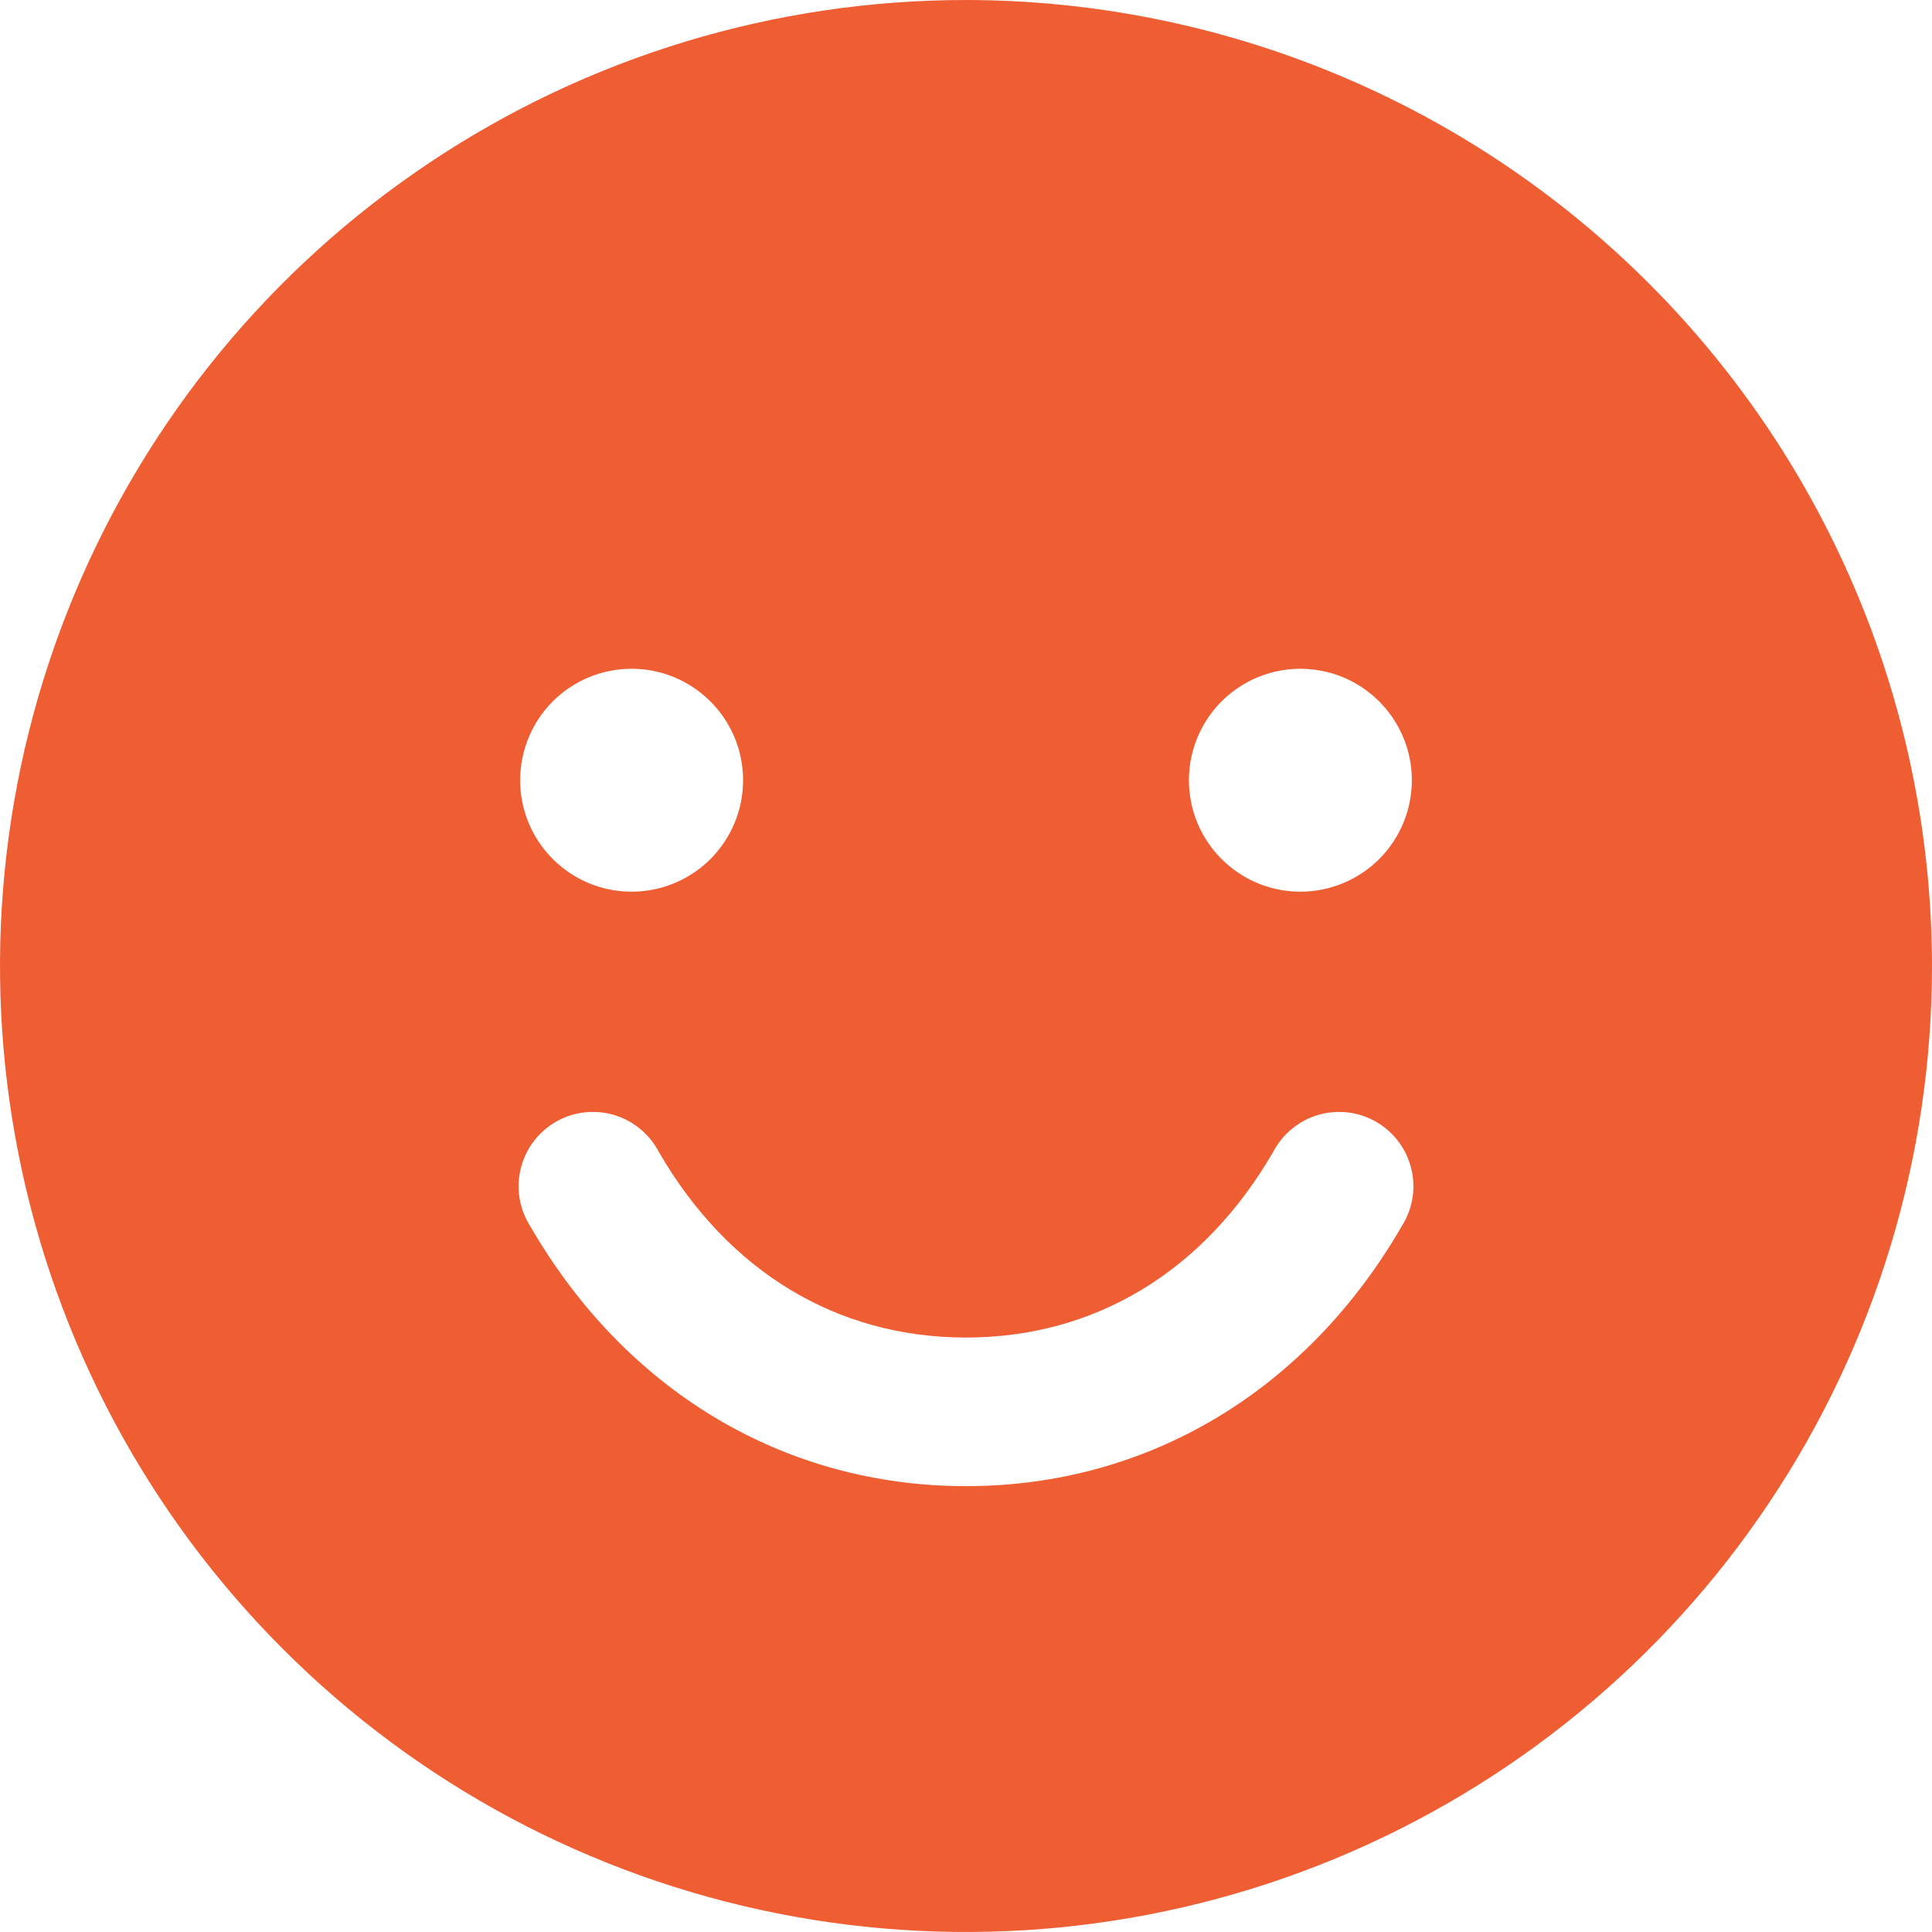
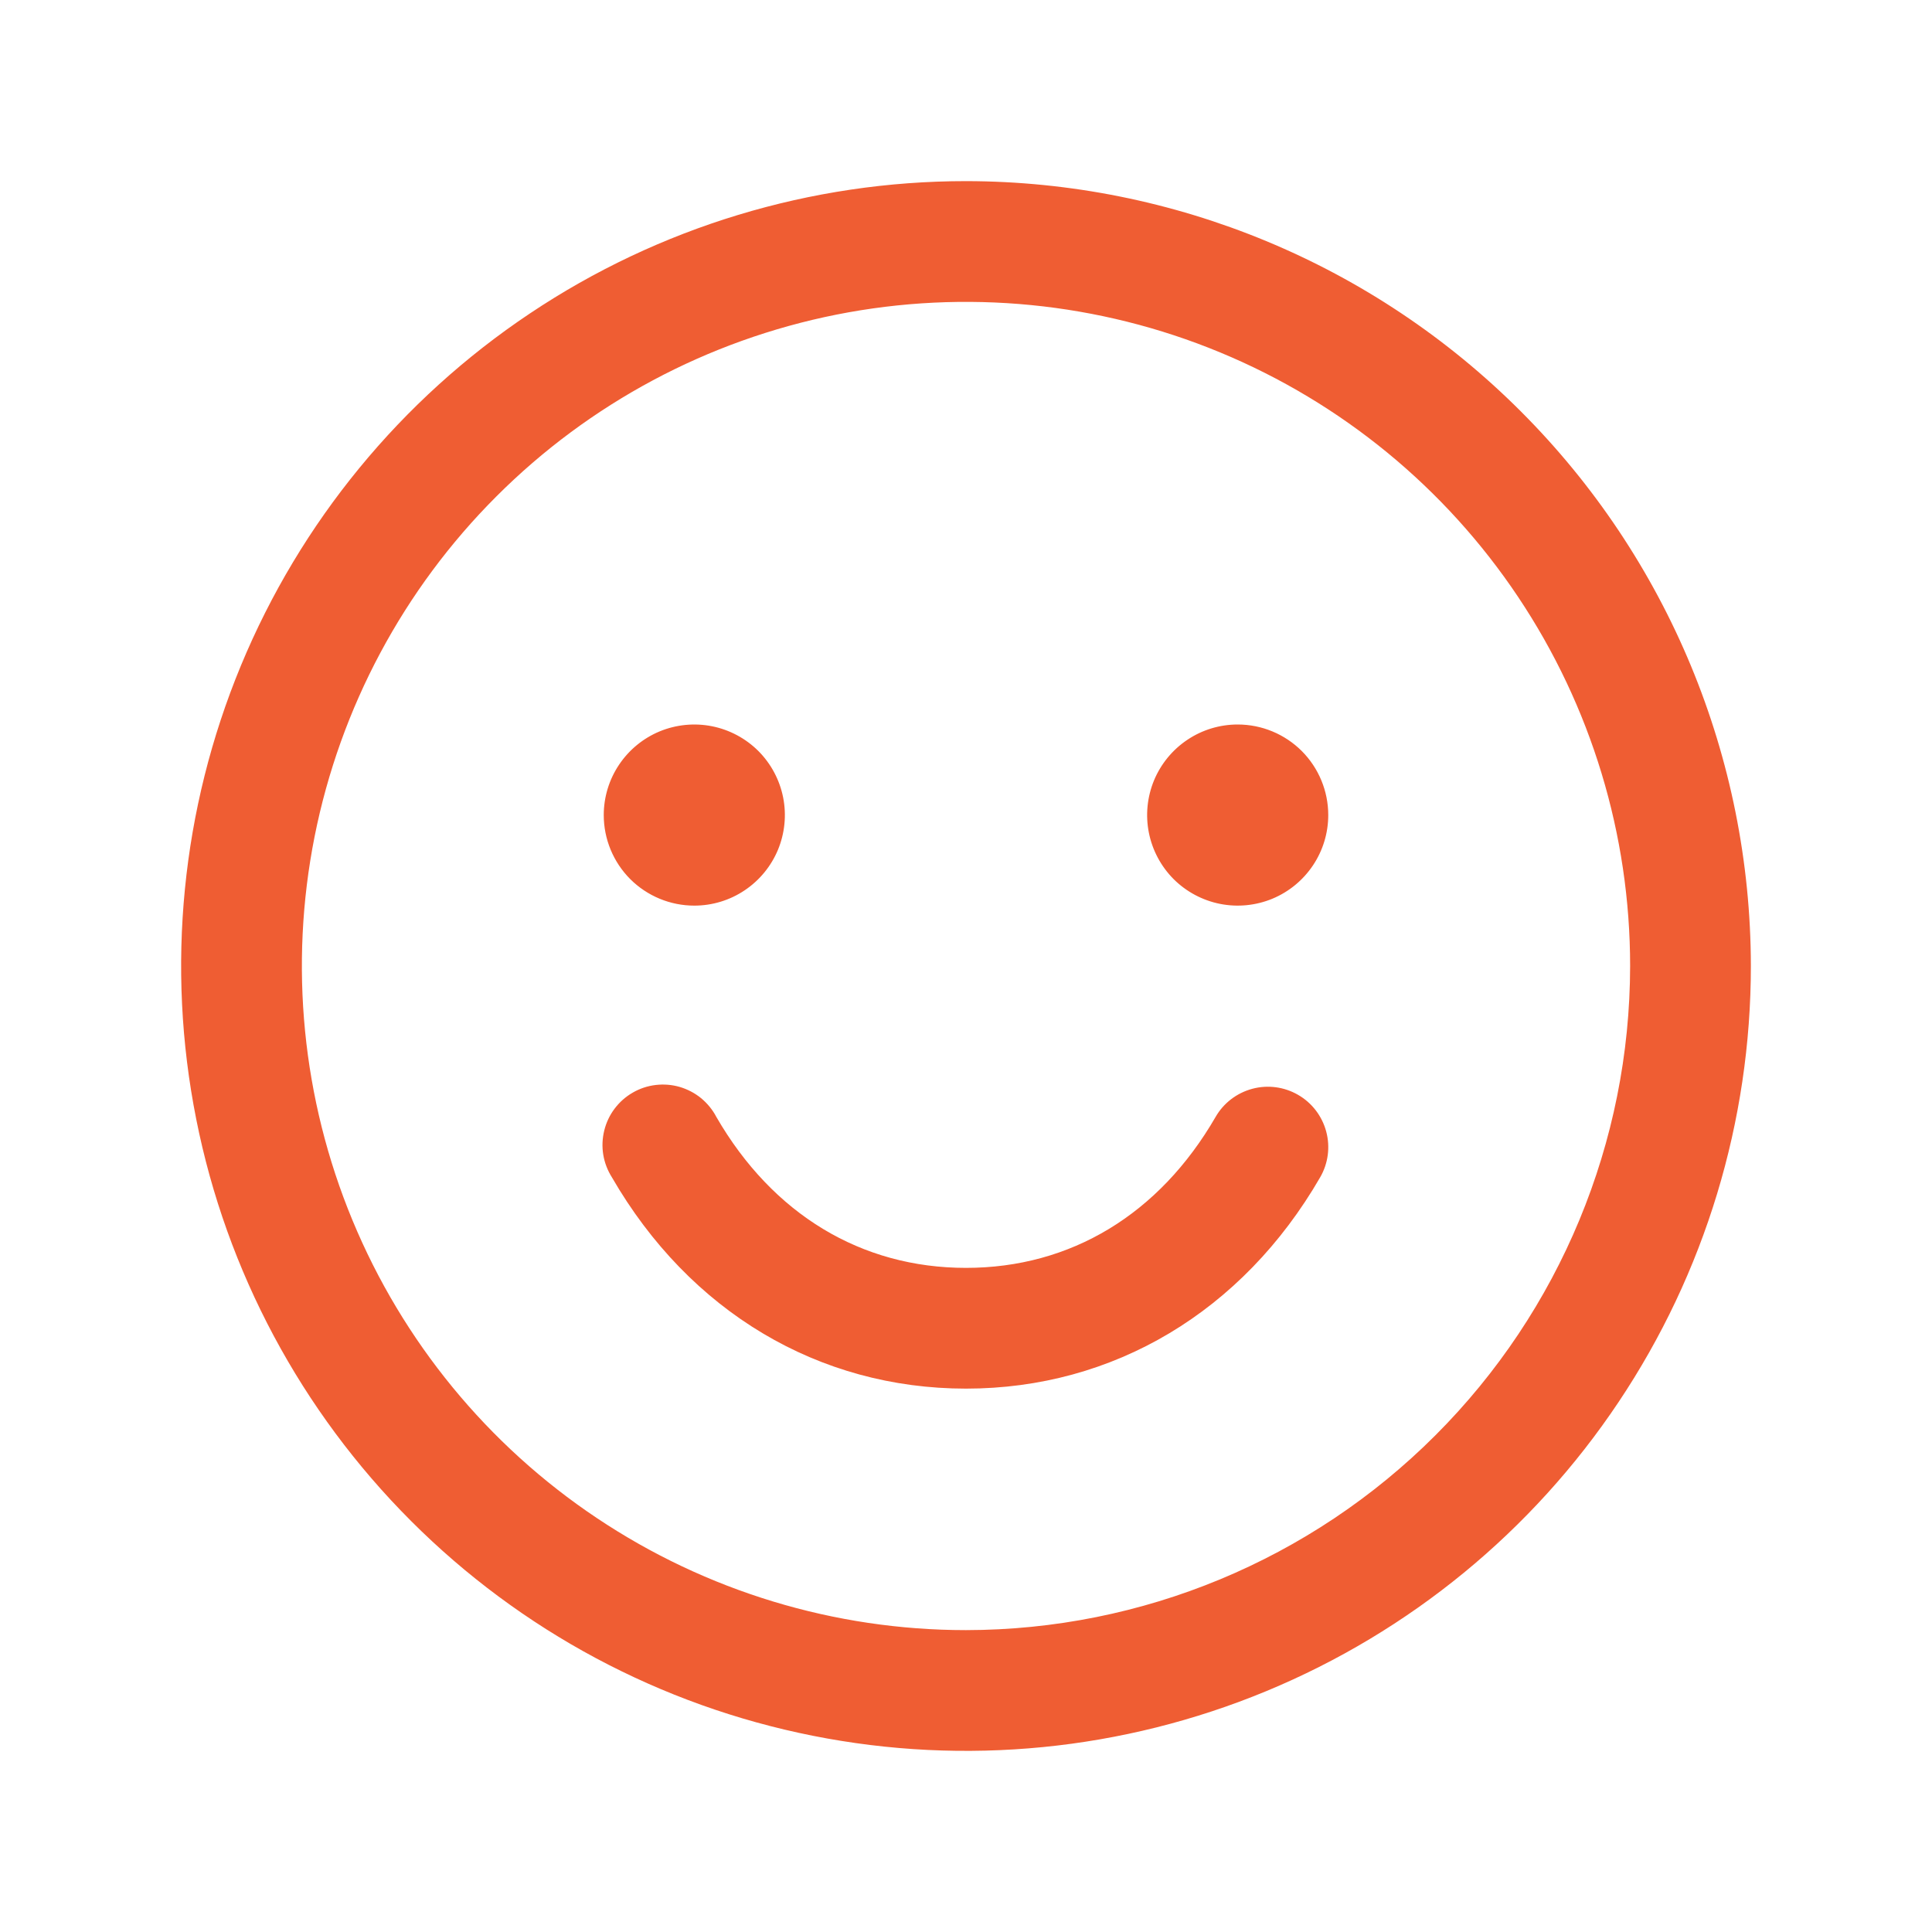
- <svg xmlns="http://www.w3.org/2000/svg" preserveAspectRatio="none" overflow="visible" style="display: block;" width="26" height="26" viewBox="0 0 26 26" fill="none">
-   <path id="Vector" d="M13 0C10.429 0 7.915 0.762 5.778 2.191C3.64 3.619 1.974 5.65 0.99 8.025C0.006 10.401 -0.252 13.014 0.25 15.536C0.751 18.058 1.99 20.374 3.808 22.192C5.626 24.011 7.942 25.249 10.464 25.75C12.986 26.252 15.6 25.994 17.975 25.01C20.35 24.026 22.381 22.36 23.809 20.222C25.238 18.085 26 15.571 26 13C25.996 9.553 24.626 6.249 22.188 3.812C19.751 1.374 16.447 0.004 13 0ZM8.5 9C8.797 9 9.087 9.088 9.333 9.253C9.58 9.418 9.772 9.652 9.886 9.926C9.999 10.2 10.029 10.502 9.971 10.793C9.913 11.084 9.77 11.351 9.561 11.561C9.351 11.77 9.084 11.913 8.793 11.971C8.502 12.029 8.2 11.999 7.926 11.886C7.652 11.772 7.418 11.58 7.253 11.333C7.088 11.087 7 10.797 7 10.5C7 10.102 7.158 9.721 7.439 9.439C7.721 9.158 8.102 9 8.5 9ZM18.865 16.5C17.579 18.724 15.441 20 13 20C10.559 20 8.421 18.725 7.135 16.5C7.063 16.386 7.014 16.259 6.992 16.126C6.97 15.993 6.976 15.857 7.008 15.726C7.04 15.595 7.098 15.472 7.179 15.364C7.26 15.256 7.362 15.165 7.478 15.098C7.595 15.03 7.724 14.987 7.858 14.971C7.992 14.955 8.128 14.966 8.258 15.003C8.387 15.041 8.508 15.104 8.612 15.19C8.716 15.275 8.802 15.38 8.865 15.5C9.799 17.114 11.266 18 13 18C14.734 18 16.201 17.113 17.135 15.5C17.198 15.38 17.284 15.275 17.388 15.19C17.492 15.104 17.613 15.041 17.742 15.003C17.872 14.966 18.008 14.955 18.142 14.971C18.276 14.987 18.405 15.03 18.521 15.098C18.638 15.165 18.74 15.256 18.821 15.364C18.902 15.472 18.96 15.595 18.992 15.726C19.024 15.857 19.03 15.993 19.008 16.126C18.986 16.259 18.937 16.386 18.865 16.5ZM17.5 12C17.203 12 16.913 11.912 16.667 11.747C16.42 11.582 16.228 11.348 16.114 11.074C16.001 10.8 15.971 10.498 16.029 10.207C16.087 9.916 16.23 9.649 16.439 9.439C16.649 9.23 16.916 9.087 17.207 9.029C17.498 8.971 17.8 9.001 18.074 9.114C18.348 9.228 18.582 9.42 18.747 9.667C18.912 9.913 19 10.203 19 10.5C19 10.898 18.842 11.279 18.561 11.561C18.279 11.842 17.898 12 17.5 12Z" fill="#EF5D33" />
+ <svg xmlns="http://www.w3.org/2000/svg" width="32" height="32" viewBox="0 0 32 32" fill="none">
+   <g>
+     <path d="M16 3C13.429 3 10.915 3.762 8.778 5.191C6.64 6.619 4.974 8.65 3.99 11.025C3.006 13.401 2.748 16.014 3.25 18.536C3.751 21.058 4.99 23.374 6.808 25.192C8.626 27.011 10.942 28.249 13.464 28.75C15.986 29.252 18.599 28.994 20.975 28.01C23.35 27.026 25.381 25.36 26.809 23.222C28.238 21.085 29 18.571 29 16C28.996 12.553 27.626 9.249 25.188 6.812C22.751 4.374 19.447 3.004 16 3ZM16 27C13.824 27 11.698 26.355 9.889 25.146C8.08 23.938 6.67 22.22 5.837 20.209C5.005 18.2 4.787 15.988 5.211 13.854C5.636 11.72 6.683 9.76 8.222 8.222C9.76 6.683 11.72 5.636 13.854 5.211C15.988 4.787 18.2 5.005 20.209 5.837C22.22 6.67 23.938 8.08 25.146 9.889C26.355 11.698 27 13.824 27 16C26.997 18.916 25.837 21.712 23.774 23.774C21.712 25.837 18.916 26.997 16 27ZM10 13.5C10 13.203 10.088 12.913 10.253 12.667C10.418 12.42 10.652 12.228 10.926 12.114C11.2 12.001 11.502 11.971 11.793 12.029C12.084 12.087 12.351 12.23 12.561 12.439C12.77 12.649 12.913 12.916 12.971 13.207C13.029 13.498 12.999 13.8 12.886 14.074C12.772 14.348 12.58 14.582 12.333 14.747C12.087 14.912 11.797 15 11.5 15C11.102 15 10.721 14.842 10.439 14.561C10.158 14.279 10 13.898 10 13.5ZM22 13.5C22 13.797 21.912 14.087 21.747 14.333C21.582 14.58 21.348 14.772 21.074 14.886C20.8 14.999 20.498 15.029 20.207 14.971C19.916 14.913 19.649 14.77 19.439 14.561C19.23 14.351 19.087 14.084 19.029 13.793C18.971 13.502 19.001 13.2 19.114 12.926C19.228 12.652 19.42 12.418 19.667 12.253C19.913 12.088 20.203 12 20.5 12C20.898 12 21.279 12.158 21.561 12.439C21.842 12.721 22 13.102 22 13.5ZM21.866 19.5C20.58 21.724 18.441 23 16 23C13.559 23 11.421 21.725 10.135 19.5C10.063 19.386 10.014 19.259 9.992 19.126C9.97 18.993 9.976 18.857 10.008 18.726C10.04 18.595 10.098 18.471 10.179 18.364C10.26 18.256 10.362 18.165 10.479 18.098C10.595 18.03 10.725 17.987 10.858 17.971C10.992 17.955 11.128 17.965 11.258 18.003C11.387 18.041 11.508 18.104 11.612 18.189C11.716 18.275 11.803 18.381 11.865 18.5C12.799 20.114 14.266 21 16 21C17.734 21 19.201 20.113 20.134 18.5C20.266 18.27 20.485 18.103 20.741 18.034C20.997 17.965 21.27 18.001 21.5 18.134C21.73 18.266 21.897 18.485 21.966 18.741C22.035 18.997 21.999 19.27 21.866 19.5Z" fill="#EF5D33" />
+   </g>
</svg>
